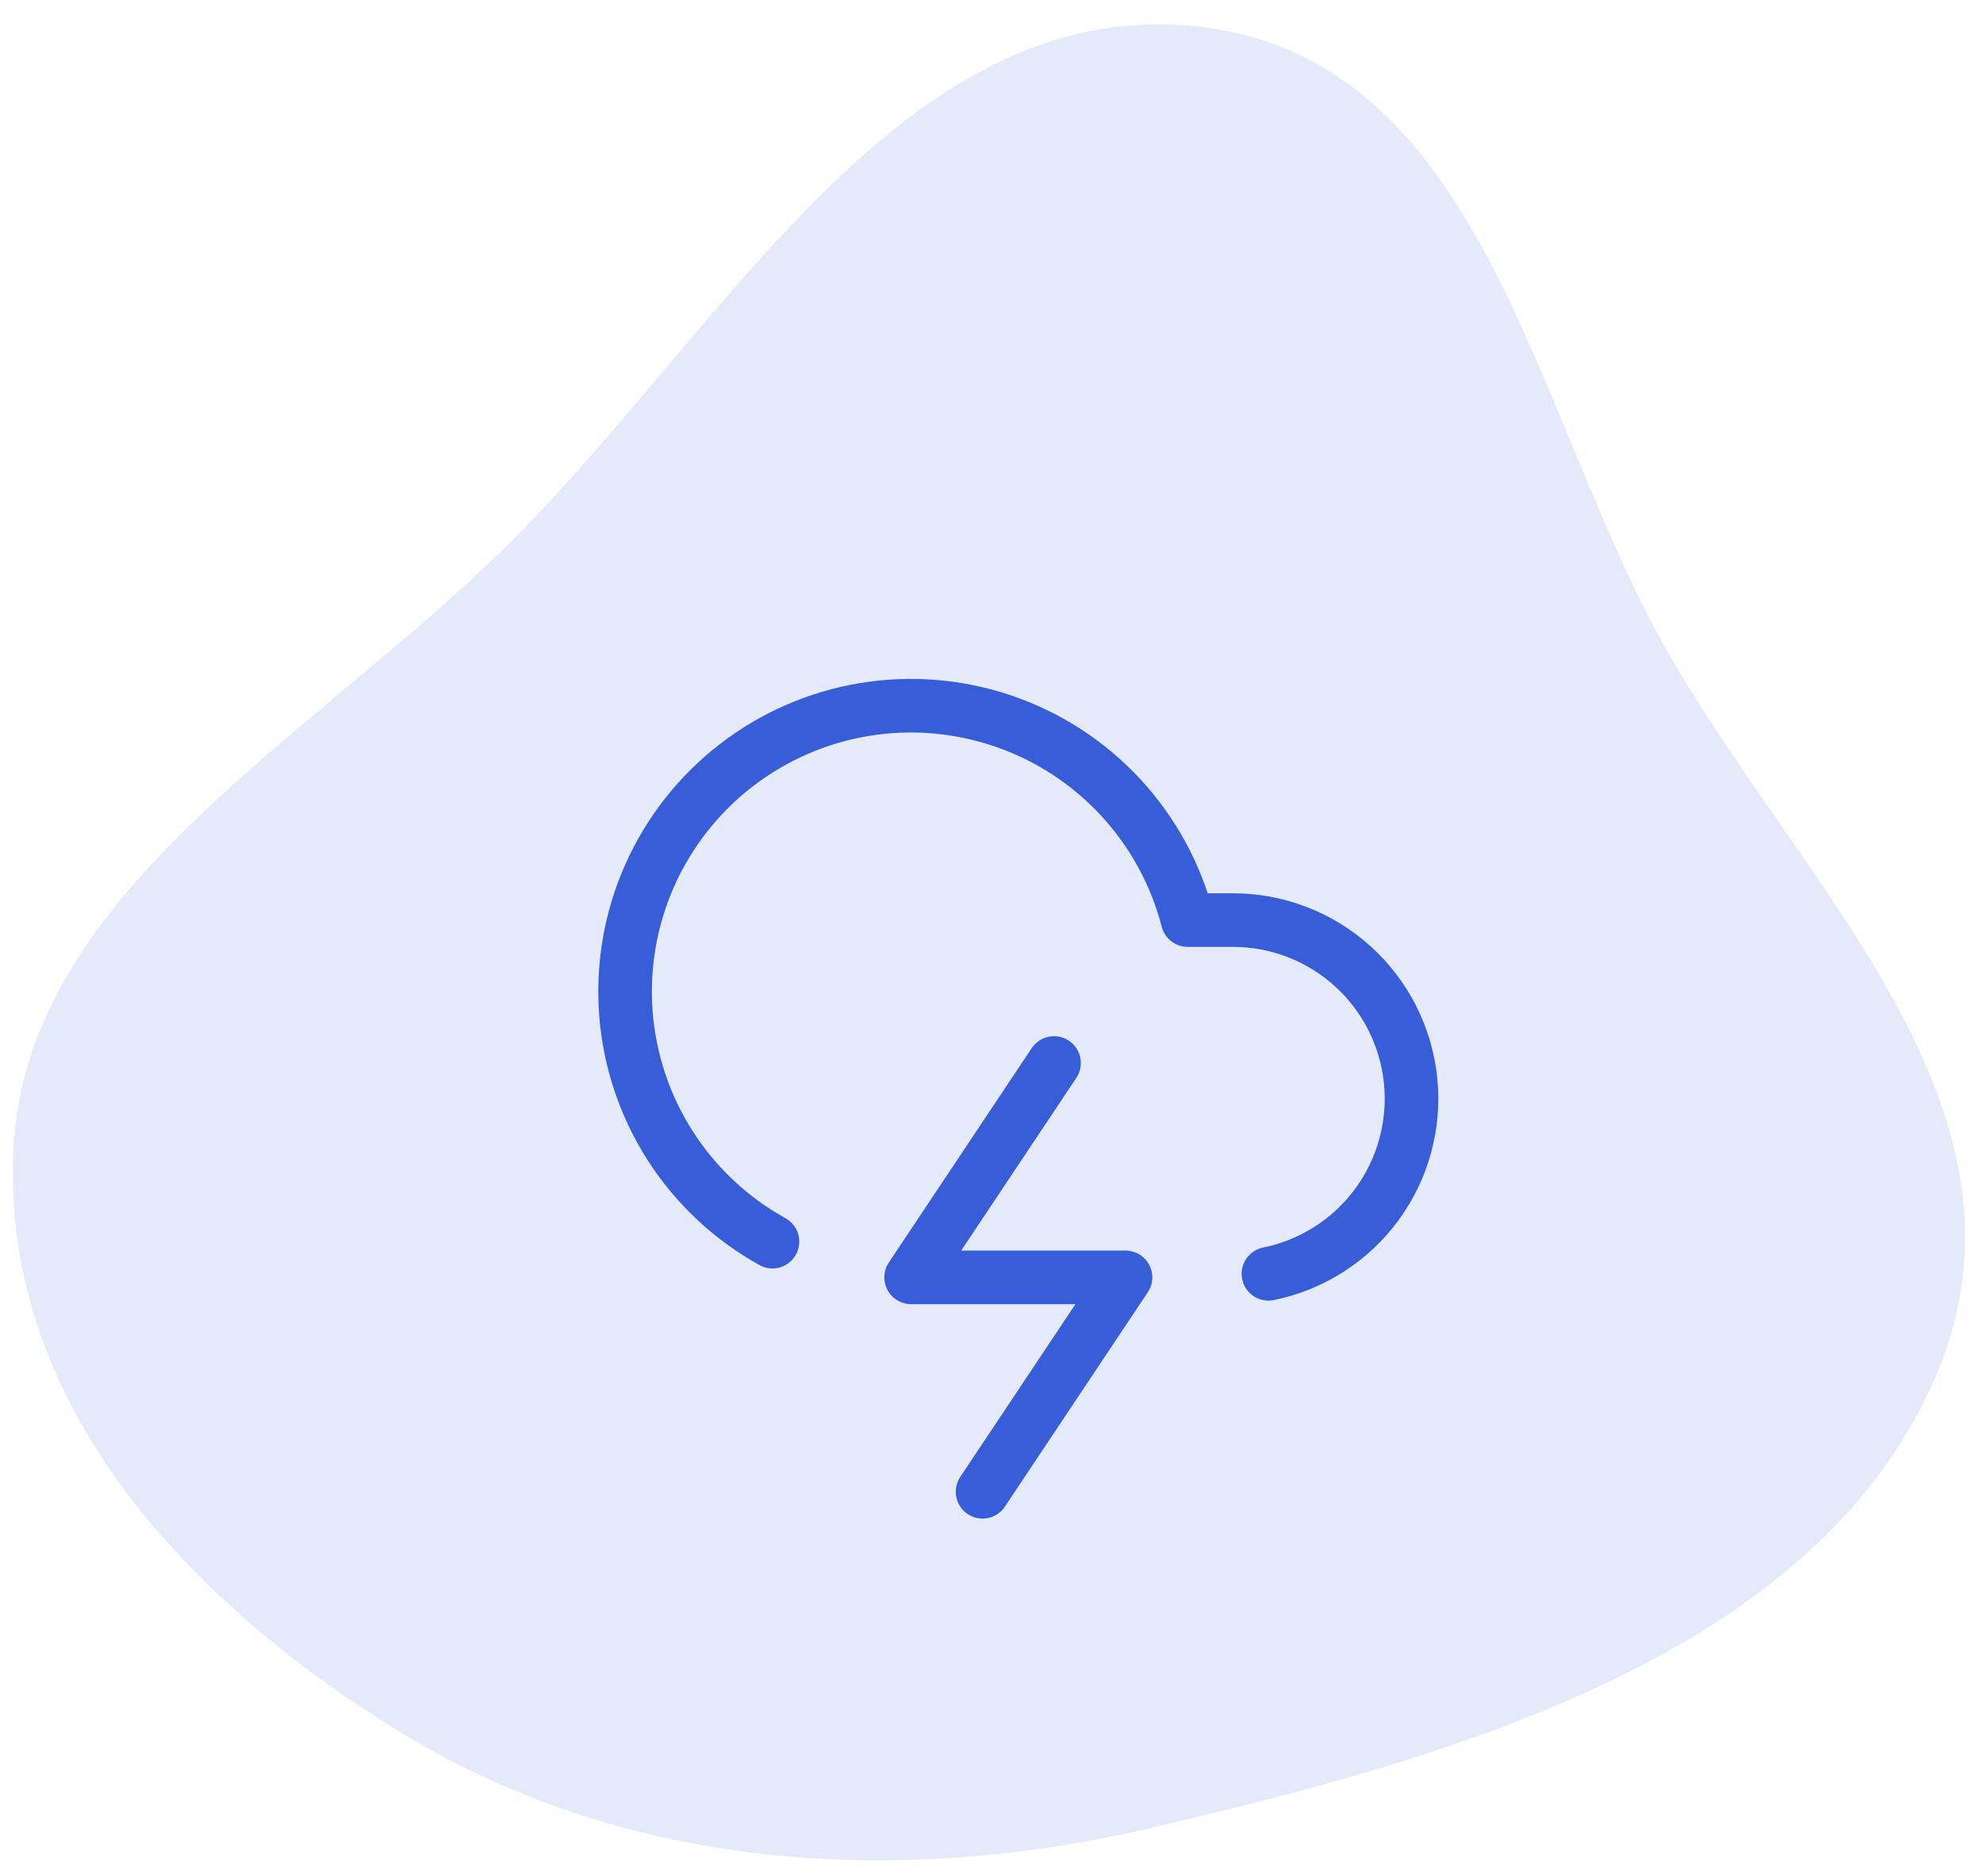
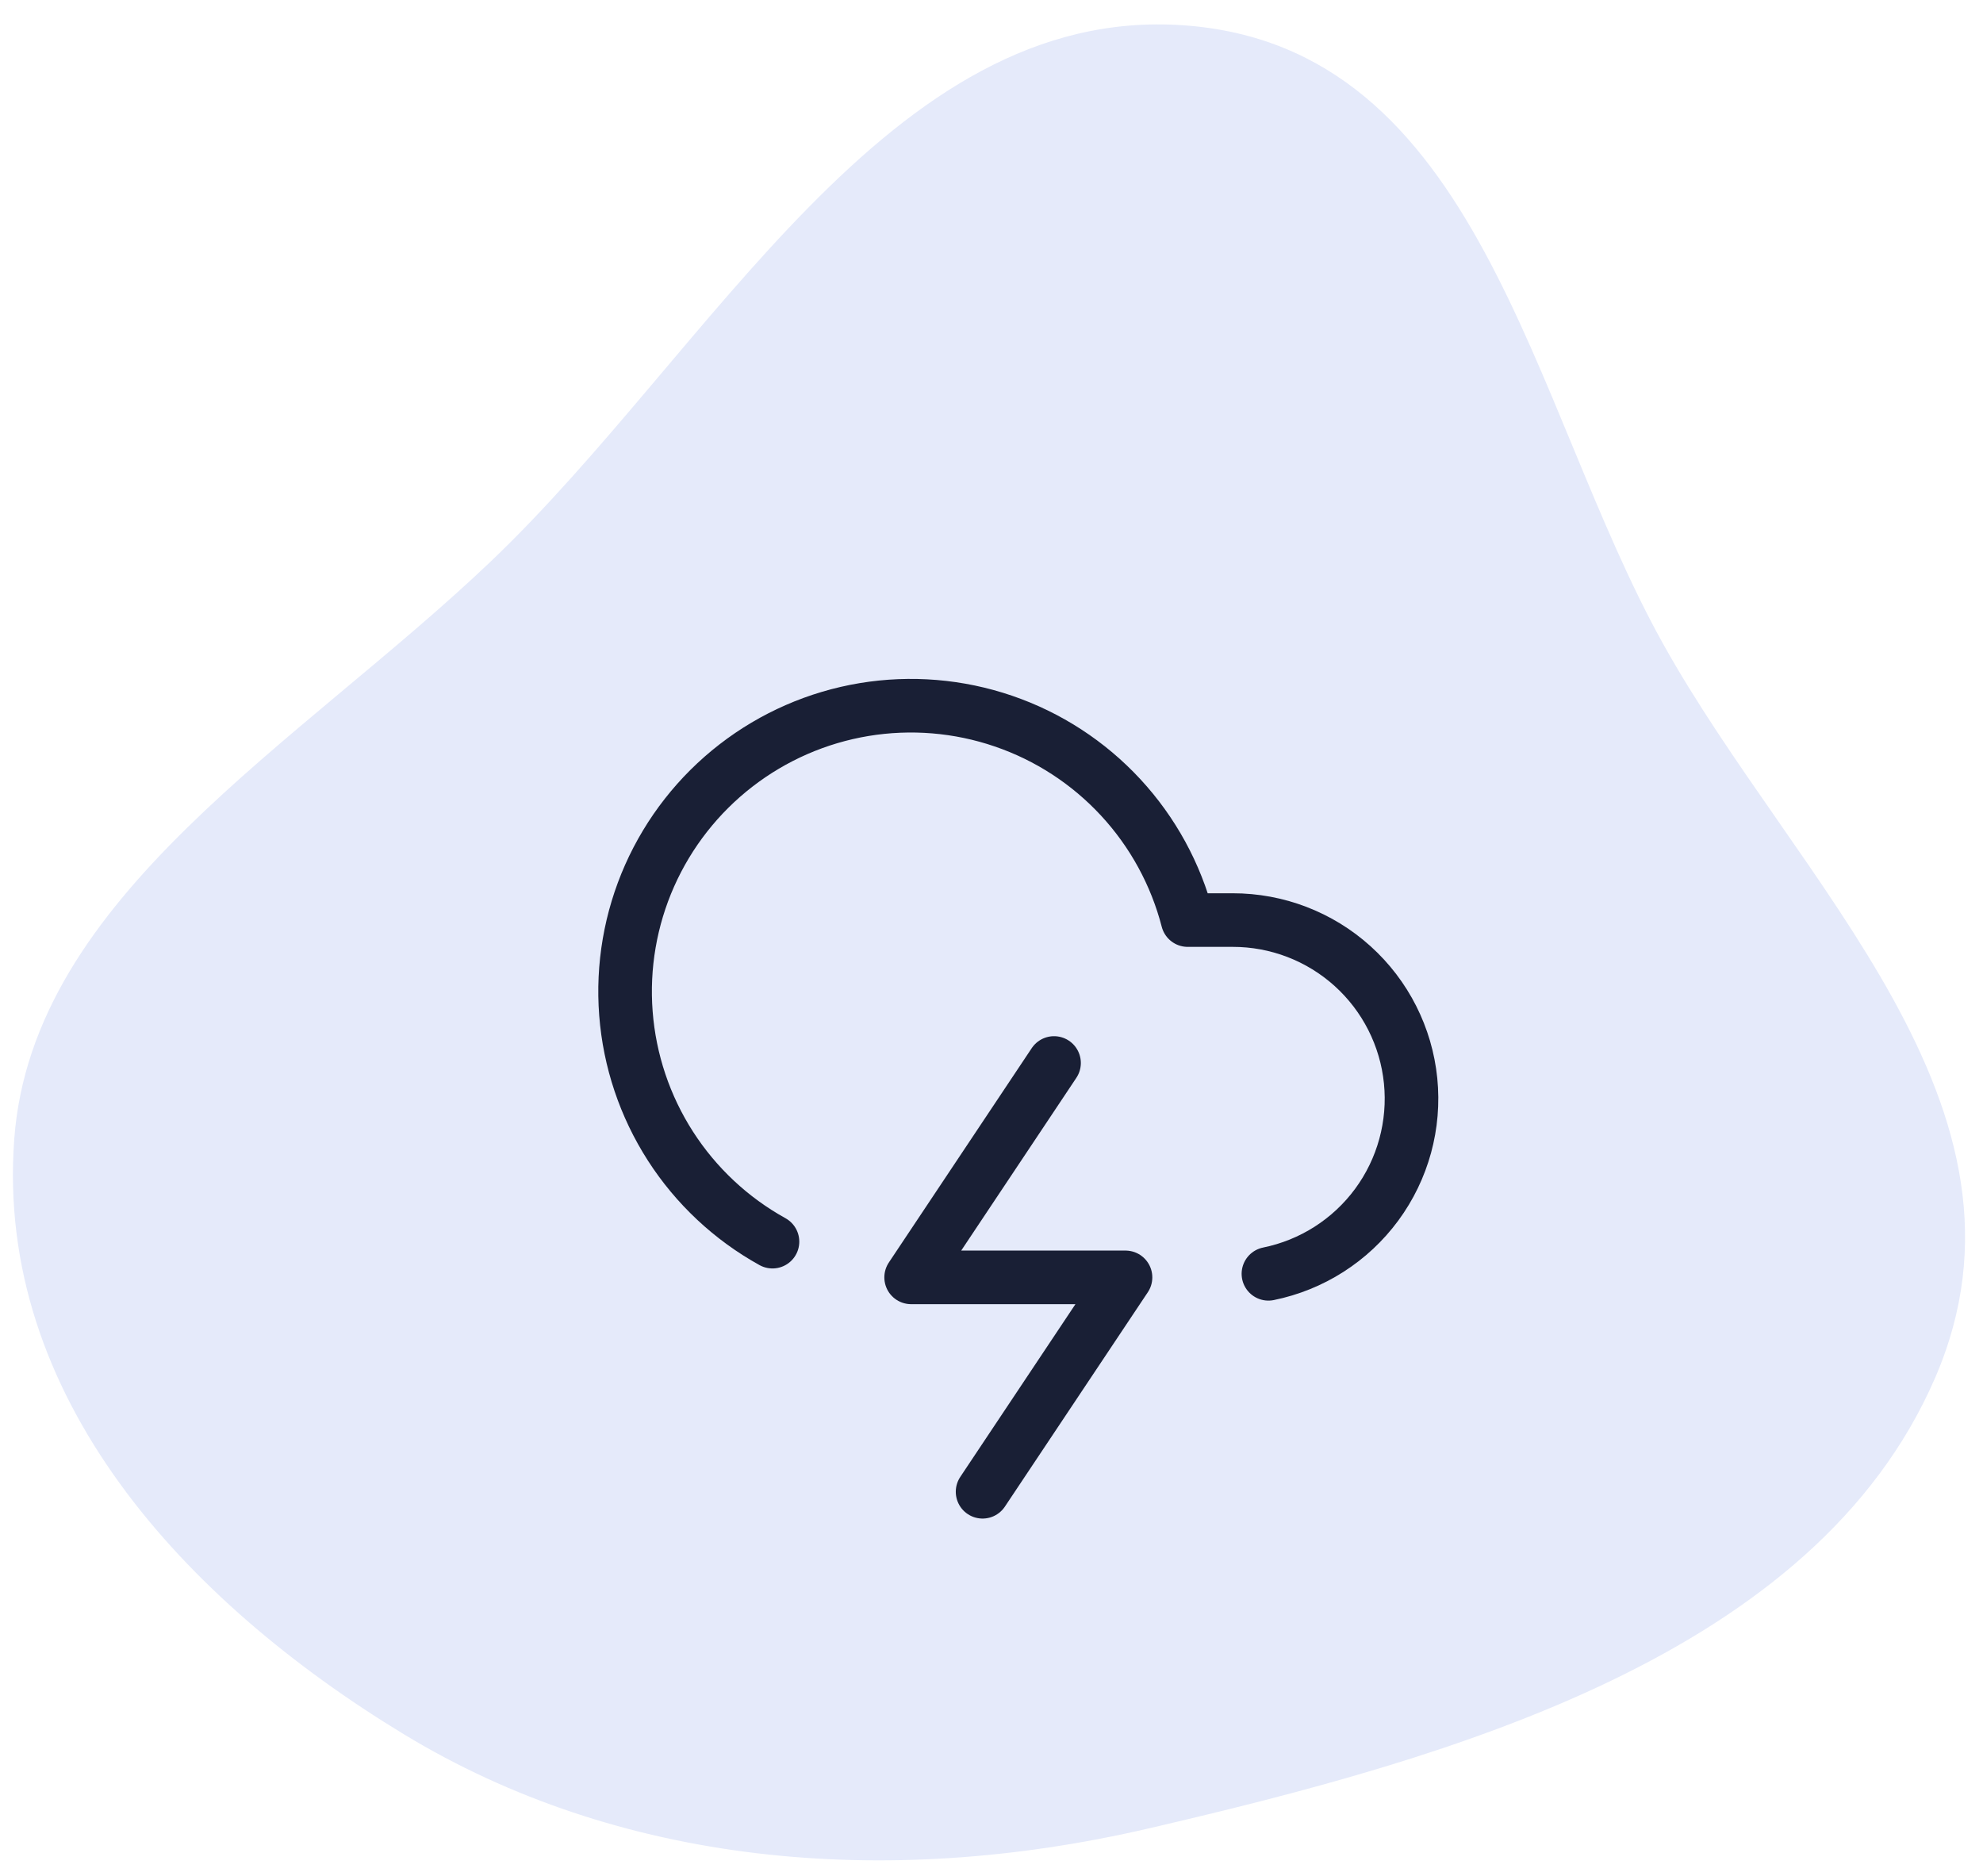
<svg xmlns="http://www.w3.org/2000/svg" width="74" height="70" viewBox="0 0 74 70" fill="none">
  <path fill-rule="evenodd" clip-rule="evenodd" d="M62.049 24.001C67.018 32.943 76.601 41.296 72.209 51.425C67.728 61.76 54.297 65.572 42.872 68.227C32.93 70.538 23.045 69.56 15.058 64.707C6.881 59.739 -0.182 52.106 0.532 42.502C1.206 33.424 11.144 27.783 18.306 20.959C26.56 13.097 33.143 0.178 44.155 0.943C55.255 1.715 57.09 15.078 62.049 24.001Z" fill="#E5EAFA" />
-   <path d="M47.334 47.533C48.954 47.204 50.394 46.285 51.375 44.954C52.355 43.623 52.806 41.975 52.64 40.33C52.474 38.685 51.703 37.16 50.476 36.052C49.249 34.944 47.654 34.331 46.001 34.333H44.321C43.879 32.623 43.019 31.049 41.819 29.753C40.619 28.457 39.116 27.479 37.444 26.908C35.773 26.336 33.986 26.189 32.243 26.478C30.501 26.768 28.858 27.486 27.461 28.568C26.065 29.649 24.959 31.061 24.242 32.675C23.526 34.29 23.222 36.057 23.358 37.818C23.493 39.58 24.064 41.28 25.018 42.766C25.973 44.252 27.282 45.478 28.827 46.333" stroke="#385DD8" stroke-width="2" stroke-linecap="round" stroke-linejoin="round" />
-   <path d="M39.334 39.666L34.001 47.666H42.001L36.667 55.666" stroke="#385DD8" stroke-width="2" stroke-linecap="round" stroke-linejoin="round" />
+   <path d="M47.334 47.533C48.954 47.204 50.394 46.285 51.375 44.954C52.355 43.623 52.806 41.975 52.64 40.33C52.474 38.685 51.703 37.16 50.476 36.052C49.249 34.944 47.654 34.331 46.001 34.333H44.321C43.879 32.623 43.019 31.049 41.819 29.753C40.619 28.457 39.116 27.479 37.444 26.908C35.773 26.336 33.986 26.189 32.243 26.478C30.501 26.768 28.858 27.486 27.461 28.568C26.065 29.649 24.959 31.061 24.242 32.675C23.526 34.29 23.222 36.057 23.358 37.818C23.493 39.58 24.064 41.28 25.018 42.766C25.973 44.252 27.282 45.478 28.827 46.333" stroke="#191f35" stroke-width="2" stroke-linecap="round" stroke-linejoin="round" />
+   <path d="M39.334 39.666L34.001 47.666H42.001L36.667 55.666" stroke="#191f35" stroke-width="2" stroke-linecap="round" stroke-linejoin="round" />
</svg>
